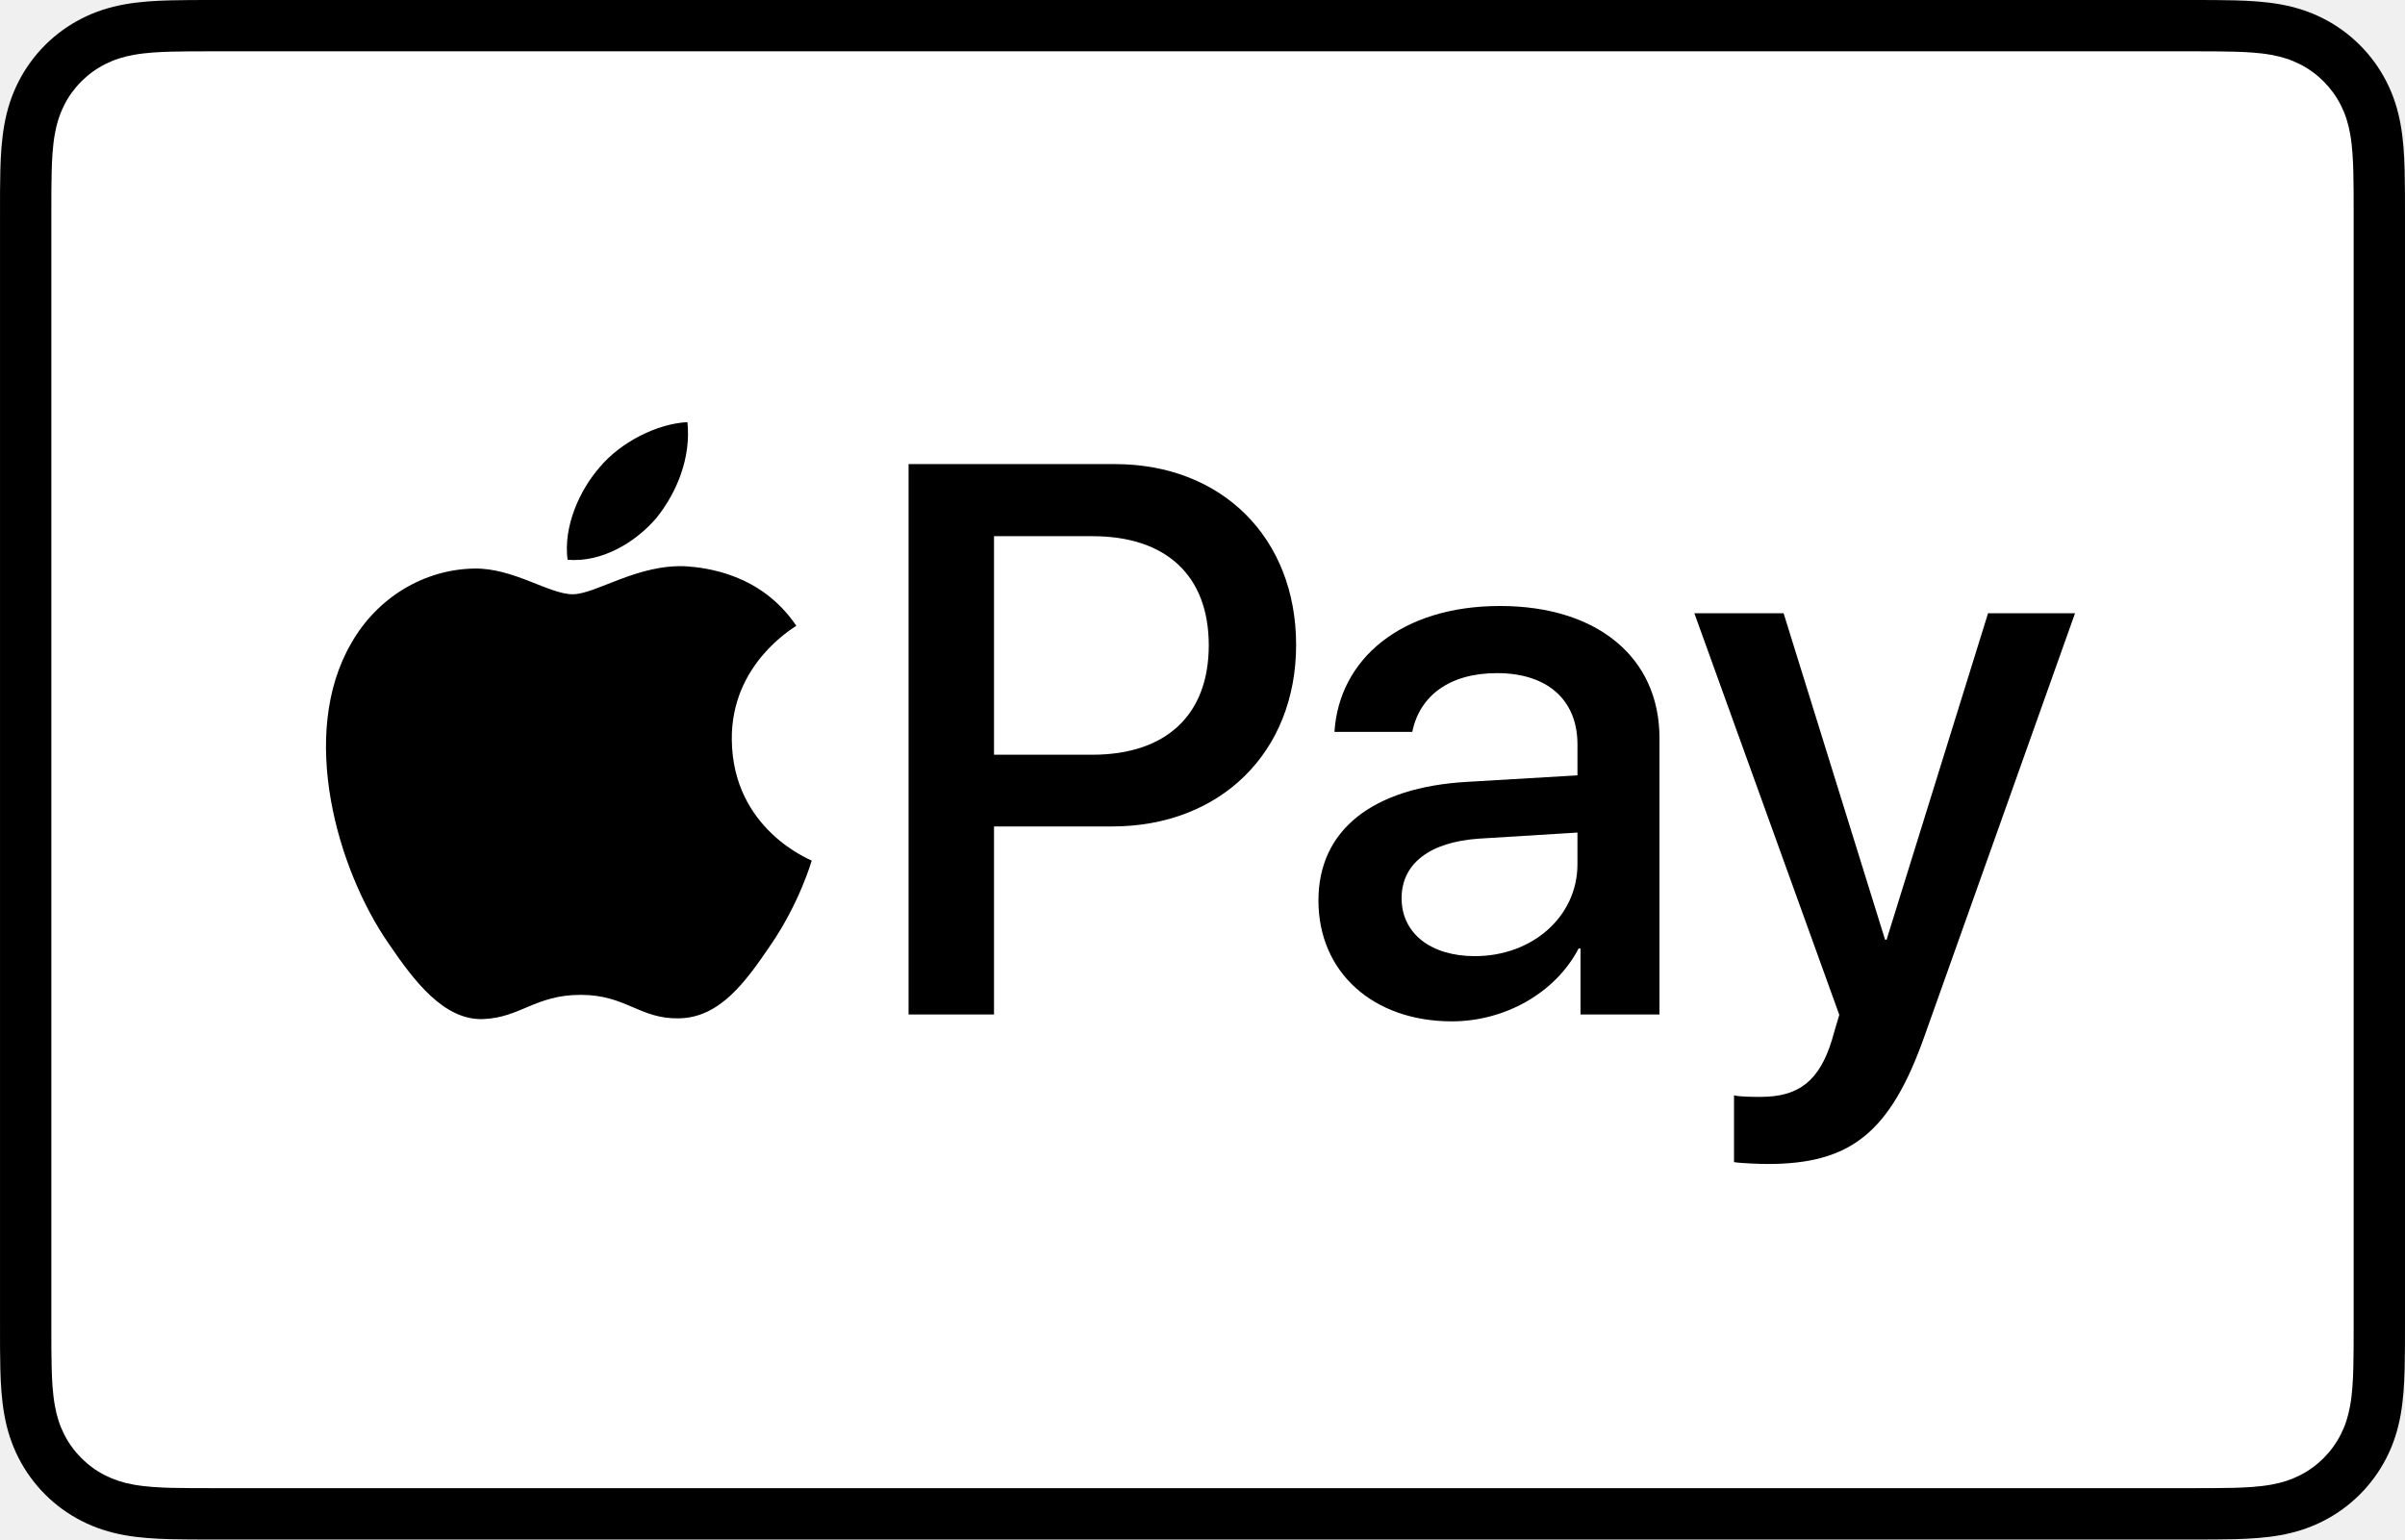
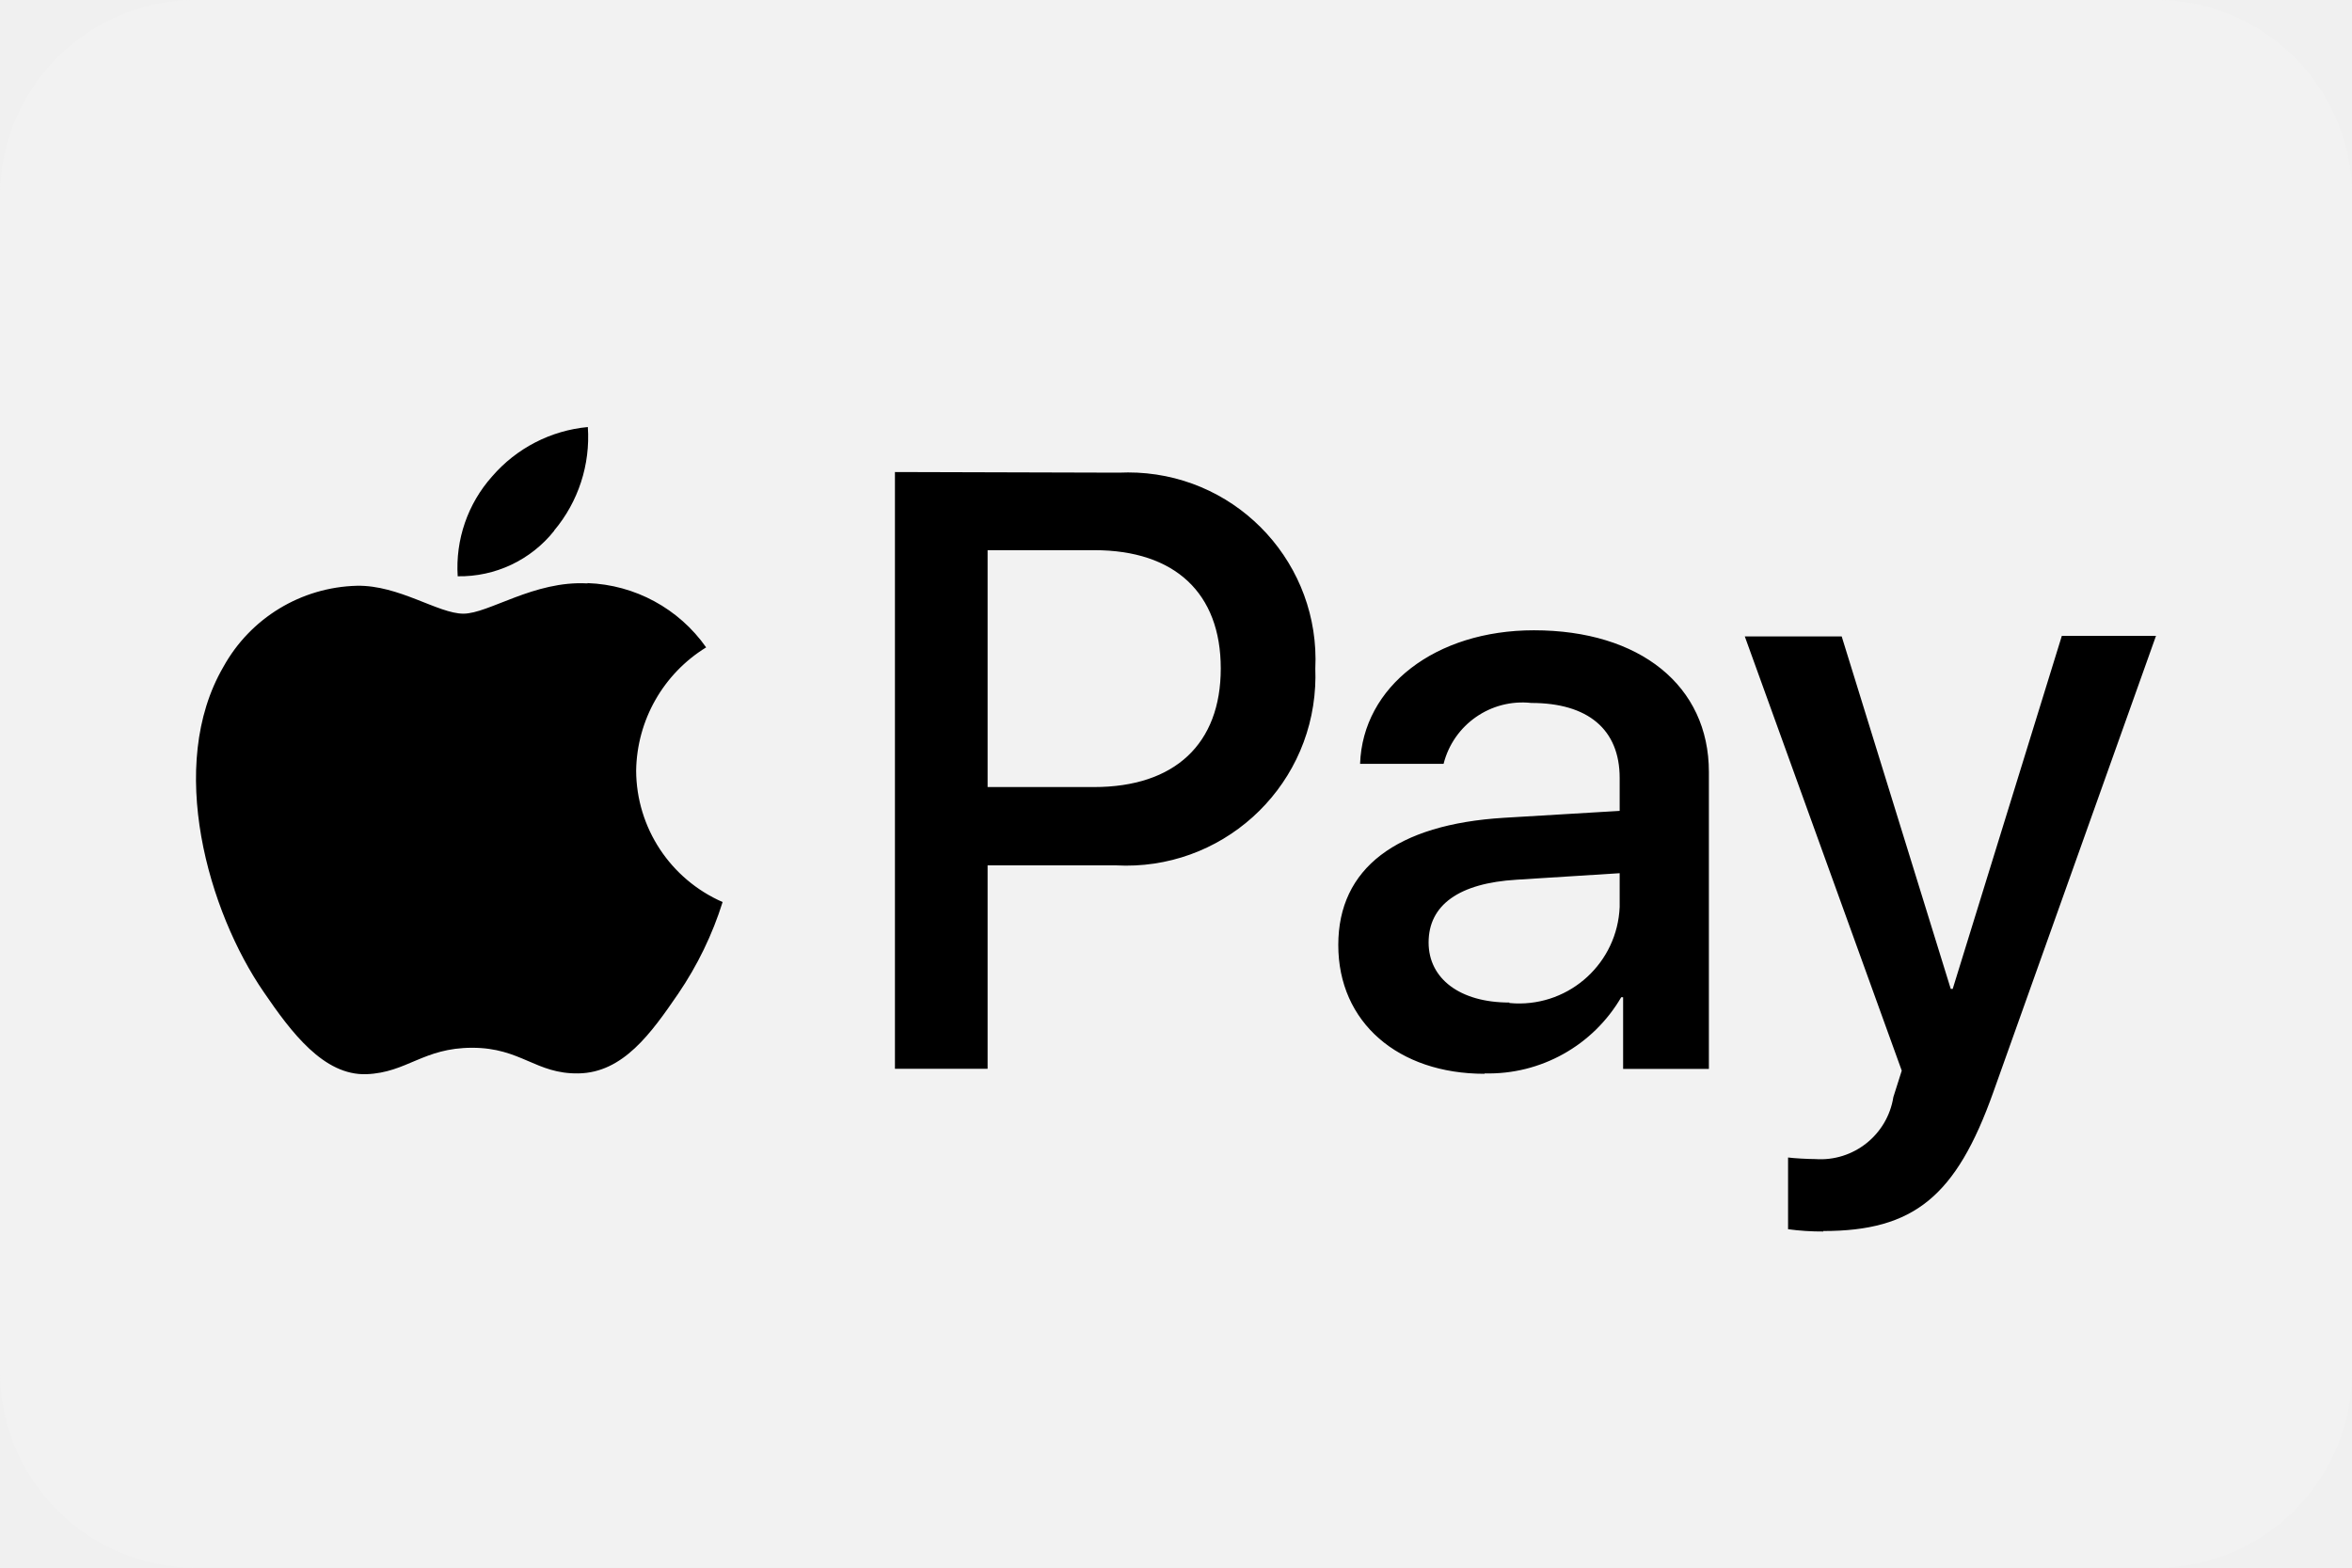
- <svg xmlns="http://www.w3.org/2000/svg" version="1.1" id="Artwork" x="0px" y="0px" width="165.521px" height="105.965px" viewBox="0 0 165.521 105.965" enable-background="new 0 0 165.521 105.965" xml:space="preserve">
-   <g>
-     <path id="XMLID_4_" d="M150.698,0H14.823c-0.566,0-1.133,0-1.698,0.003c-0.478,0.003-0.954,0.009-1.43,0.022   c-1.039,0.028-2.087,0.089-3.113,0.274c-1.042,0.188-2.012,0.494-2.959,0.975   c-0.93,0.473-1.782,1.092-2.52,1.83c-0.738,0.738-1.357,1.589-1.83,2.52   c-0.482,0.946-0.788,1.917-0.974,2.96c-0.185,1.026-0.247,2.074-0.275,3.112   c-0.013,0.476-0.018,0.953-0.021,1.429c-0.003,0.566-0.002,1.132-0.002,1.699V91.142   c0,0.567-0.001,1.132,0.002,1.699c0.003,0.476,0.009,0.953,0.021,1.429   c0.028,1.037,0.09,2.085,0.275,3.111c0.186,1.044,0.492,2.014,0.974,2.96   c0.473,0.931,1.092,1.783,1.83,2.52c0.738,0.74,1.59,1.358,2.52,1.83   c0.946,0.483,1.916,0.789,2.959,0.977c1.026,0.183,2.074,0.246,3.113,0.274c0.476,0.011,0.953,0.017,1.43,0.019   c0.565,0.004,1.132,0.004,1.698,0.004h135.875c0.565,0,1.132,0,1.697-0.004   c0.476-0.002,0.953-0.009,1.431-0.019c1.037-0.028,2.084-0.09,3.113-0.274   c1.041-0.188,2.011-0.494,2.958-0.977c0.931-0.472,1.78-1.091,2.52-1.83c0.737-0.737,1.356-1.589,1.83-2.52   c0.483-0.946,0.789-1.916,0.974-2.96c0.185-1.026,0.246-2.074,0.274-3.111   c0.013-0.476,0.019-0.953,0.022-1.429c0.004-0.567,0.004-1.132,0.004-1.699V14.824   c0-0.567,0-1.133-0.004-1.699c-0.002-0.476-0.009-0.953-0.022-1.429c-0.028-1.038-0.088-2.086-0.274-3.112   c-0.185-1.043-0.491-2.014-0.974-2.96c-0.474-0.931-1.093-1.782-1.83-2.52   c-0.74-0.738-1.589-1.357-2.52-1.83c-0.946-0.482-1.917-0.788-2.958-0.975   c-1.028-0.184-2.076-0.246-3.113-0.274c-0.479-0.013-0.955-0.018-1.431-0.022C151.83,0,151.263,0,150.698,0   L150.698,0z" />
-     <path id="XMLID_3_" fill="#FFFFFF" d="M150.698,3.532l1.671,0.003c0.453,0.003,0.906,0.008,1.361,0.021   c0.792,0.021,1.718,0.064,2.582,0.219c0.751,0.135,1.38,0.341,1.984,0.648   c0.597,0.303,1.143,0.7,1.62,1.177c0.479,0.48,0.877,1.027,1.184,1.63   c0.306,0.6,0.51,1.226,0.645,1.982c0.154,0.854,0.197,1.783,0.219,2.58   c0.012,0.45,0.018,0.9,0.02,1.36c0.004,0.557,0.004,1.113,0.004,1.671V91.142   c0,0.558,0,1.114-0.004,1.682c-0.002,0.45-0.008,0.899-0.02,1.35c-0.022,0.796-0.064,1.724-0.221,2.588   c-0.133,0.746-0.337,1.373-0.644,1.975c-0.306,0.602-0.703,1.148-1.18,1.625   c-0.48,0.48-1.025,0.876-1.628,1.182c-0.6,0.306-1.228,0.512-1.972,0.645   c-0.881,0.157-1.846,0.2-2.573,0.22c-0.457,0.01-0.913,0.016-1.379,0.019   c-0.556,0.004-1.113,0.004-1.669,0.004H14.823c-0.007,0-0.015,0-0.022,0c-0.549,0-1.1,0-1.659-0.004   c-0.456-0.002-0.911-0.008-1.351-0.018c-0.744-0.02-1.71-0.063-2.583-0.219   c-0.75-0.135-1.378-0.34-1.986-0.65c-0.598-0.303-1.142-0.699-1.622-1.18   c-0.476-0.476-0.872-1.021-1.178-1.623c-0.306-0.602-0.511-1.23-0.646-1.985   c-0.156-0.863-0.199-1.787-0.22-2.578c-0.012-0.453-0.017-0.905-0.02-1.355l-0.002-1.328l0-0.351V14.824   l-0-0.351l0.002-1.325c0.003-0.453,0.008-0.905,0.02-1.357c0.021-0.791,0.064-1.716,0.221-2.586   c0.134-0.748,0.339-1.377,0.646-1.981c0.304-0.598,0.7-1.144,1.179-1.623   c0.477-0.477,1.023-0.874,1.625-1.18c0.601-0.306,1.231-0.512,1.98-0.646c0.864-0.155,1.791-0.198,2.585-0.22   c0.453-0.012,0.905-0.017,1.354-0.02l1.677-0.003H150.698" />
-     <g>
-       <g>
-         <path d="M45.186,35.641c1.417-1.773,2.379-4.153,2.125-6.585c-2.075,0.103-4.606,1.369-6.072,3.143     c-1.316,1.519-2.481,3.999-2.177,6.329C41.391,38.73,43.718,37.363,45.186,35.641" />
-         <path d="M47.285,38.983c-3.382-0.201-6.258,1.92-7.873,1.92c-1.616,0-4.089-1.818-6.764-1.769     c-3.482,0.051-6.712,2.02-8.479,5.151c-3.634,6.264-0.959,15.555,2.575,20.656     c1.716,2.524,3.784,5.303,6.51,5.203c2.575-0.101,3.584-1.667,6.714-1.667     c3.128,0,4.037,1.667,6.763,1.617c2.827-0.051,4.594-2.525,6.31-5.051     c1.969-2.877,2.775-5.655,2.825-5.807c-0.051-0.051-5.451-2.122-5.501-8.334     c-0.051-5.201,4.24-7.675,4.441-7.828C52.383,39.488,48.597,39.084,47.285,38.983" />
-       </g>
-       <g>
-         <path d="M76.734,31.944c7.351,0,12.47,5.067,12.47,12.444c0,7.404-5.224,12.497-12.654,12.497h-8.139     v12.943h-5.88v-37.885H76.734z M68.411,51.949h6.747c5.12,0,8.034-2.756,8.034-7.535     c0-4.778-2.914-7.508-8.007-7.508h-6.774V51.949z" />
-         <path d="M90.74,61.979c0-4.831,3.702-7.798,10.266-8.165l7.561-0.446v-2.126     c0-3.072-2.074-4.91-5.539-4.91c-3.283,0-5.33,1.575-5.829,4.043h-5.356     c0.315-4.989,4.568-8.664,11.394-8.664c6.695,0,10.974,3.544,10.974,9.084v19.034h-5.435v-4.542     h-0.131c-1.601,3.072-5.093,5.014-8.716,5.014C94.521,70.301,90.74,66.94,90.74,61.979z      M108.566,59.485v-2.179l-6.8,0.42c-3.387,0.236-5.303,1.733-5.303,4.096     c0,2.415,1.995,3.99,5.041,3.99C105.468,65.812,108.566,63.081,108.566,59.485z" />
-         <path d="M119.342,79.989v-4.595c0.419,0.105,1.364,0.105,1.837,0.105c2.625,0,4.043-1.102,4.909-3.938     c0-0.053,0.499-1.68,0.499-1.707l-9.976-27.646h6.143l6.984,22.474h0.104l6.984-22.474h5.986     l-10.345,29.063c-2.362,6.695-5.092,8.848-10.816,8.848C121.179,80.12,119.761,80.067,119.342,79.989     z" />
-       </g>
-     </g>
-   </g>
-   <g>
- </g>
-   <g>
- </g>
-   <g>
- </g>
-   <g>
- </g>
-   <g>
- </g>
-   <g>
- </g>
+ <svg xmlns="http://www.w3.org/2000/svg" width="30" height="20" viewBox="0 0 30 20" fill="none">
+   <path d="M0 2.5C0 1.119 1.119 0 2.5 0H27.5C28.881 0 30 1.119 30 2.5V17.5C30 18.881 28.881 20 27.5 20H2.5C1.119 20 0 18.881 0 17.5V2.5Z" fill="#F2F2F2" />
+   <path d="M23.256 15.705C24.409 15.705 24.951 15.266 25.425 13.933L27.5 8.112H26.299L24.907 12.616H24.882L23.491 8.119H22.255L24.257 13.659L24.15 13.996C24.074 14.478 23.641 14.822 23.154 14.787C23.061 14.787 22.88 14.777 22.807 14.767V15.682C22.956 15.702 23.107 15.712 23.256 15.711V15.705ZM19.252 12.79C18.622 12.79 18.222 12.486 18.222 12.024C18.222 11.546 18.608 11.267 19.345 11.223L20.659 11.14V11.57C20.63 12.279 20.032 12.83 19.323 12.801C19.299 12.8 19.276 12.798 19.252 12.796V12.79ZM18.935 13.694C19.65 13.713 20.319 13.34 20.679 12.722H20.703V13.637H21.797V9.848C21.797 8.749 20.918 8.041 19.565 8.041C18.31 8.041 17.382 8.758 17.348 9.745H18.413C18.54 9.243 19.017 8.912 19.531 8.968C20.254 8.968 20.659 9.305 20.659 9.925V10.345L19.185 10.433C17.812 10.516 17.07 11.078 17.07 12.055C17.069 13.045 17.836 13.699 18.935 13.699L18.935 13.694ZM12.597 7.019H13.959C14.985 7.019 15.571 7.566 15.571 8.528C15.571 9.49 14.985 10.041 13.954 10.041H12.597V7.019ZM11.415 6.022V13.635H12.597V11.04H14.233C15.566 11.112 16.703 10.09 16.775 8.757C16.779 8.681 16.78 8.606 16.777 8.53C16.84 7.212 15.823 6.093 14.505 6.03C14.427 6.026 14.35 6.027 14.272 6.03L11.415 6.022ZM7.493 7.443C6.814 7.404 6.233 7.829 5.911 7.829C5.588 7.829 5.09 7.463 4.553 7.473C3.841 7.491 3.193 7.885 2.849 8.508C2.116 9.768 2.658 11.634 3.366 12.659C3.713 13.167 4.129 13.724 4.675 13.704C5.192 13.684 5.398 13.367 6.023 13.367C6.648 13.367 6.834 13.704 7.38 13.694C7.947 13.684 8.303 13.185 8.651 12.677C8.896 12.317 9.087 11.923 9.217 11.508C8.55 11.216 8.117 10.559 8.114 9.831C8.124 9.188 8.46 8.596 9.007 8.259C8.659 7.764 8.099 7.46 7.494 7.439L7.493 7.443ZM7.069 6.771C6.772 7.145 6.317 7.36 5.838 7.352C5.808 6.885 5.966 6.426 6.278 6.077C6.588 5.718 7.025 5.492 7.498 5.448C7.531 5.927 7.377 6.401 7.068 6.769" fill="black" />
</svg>
